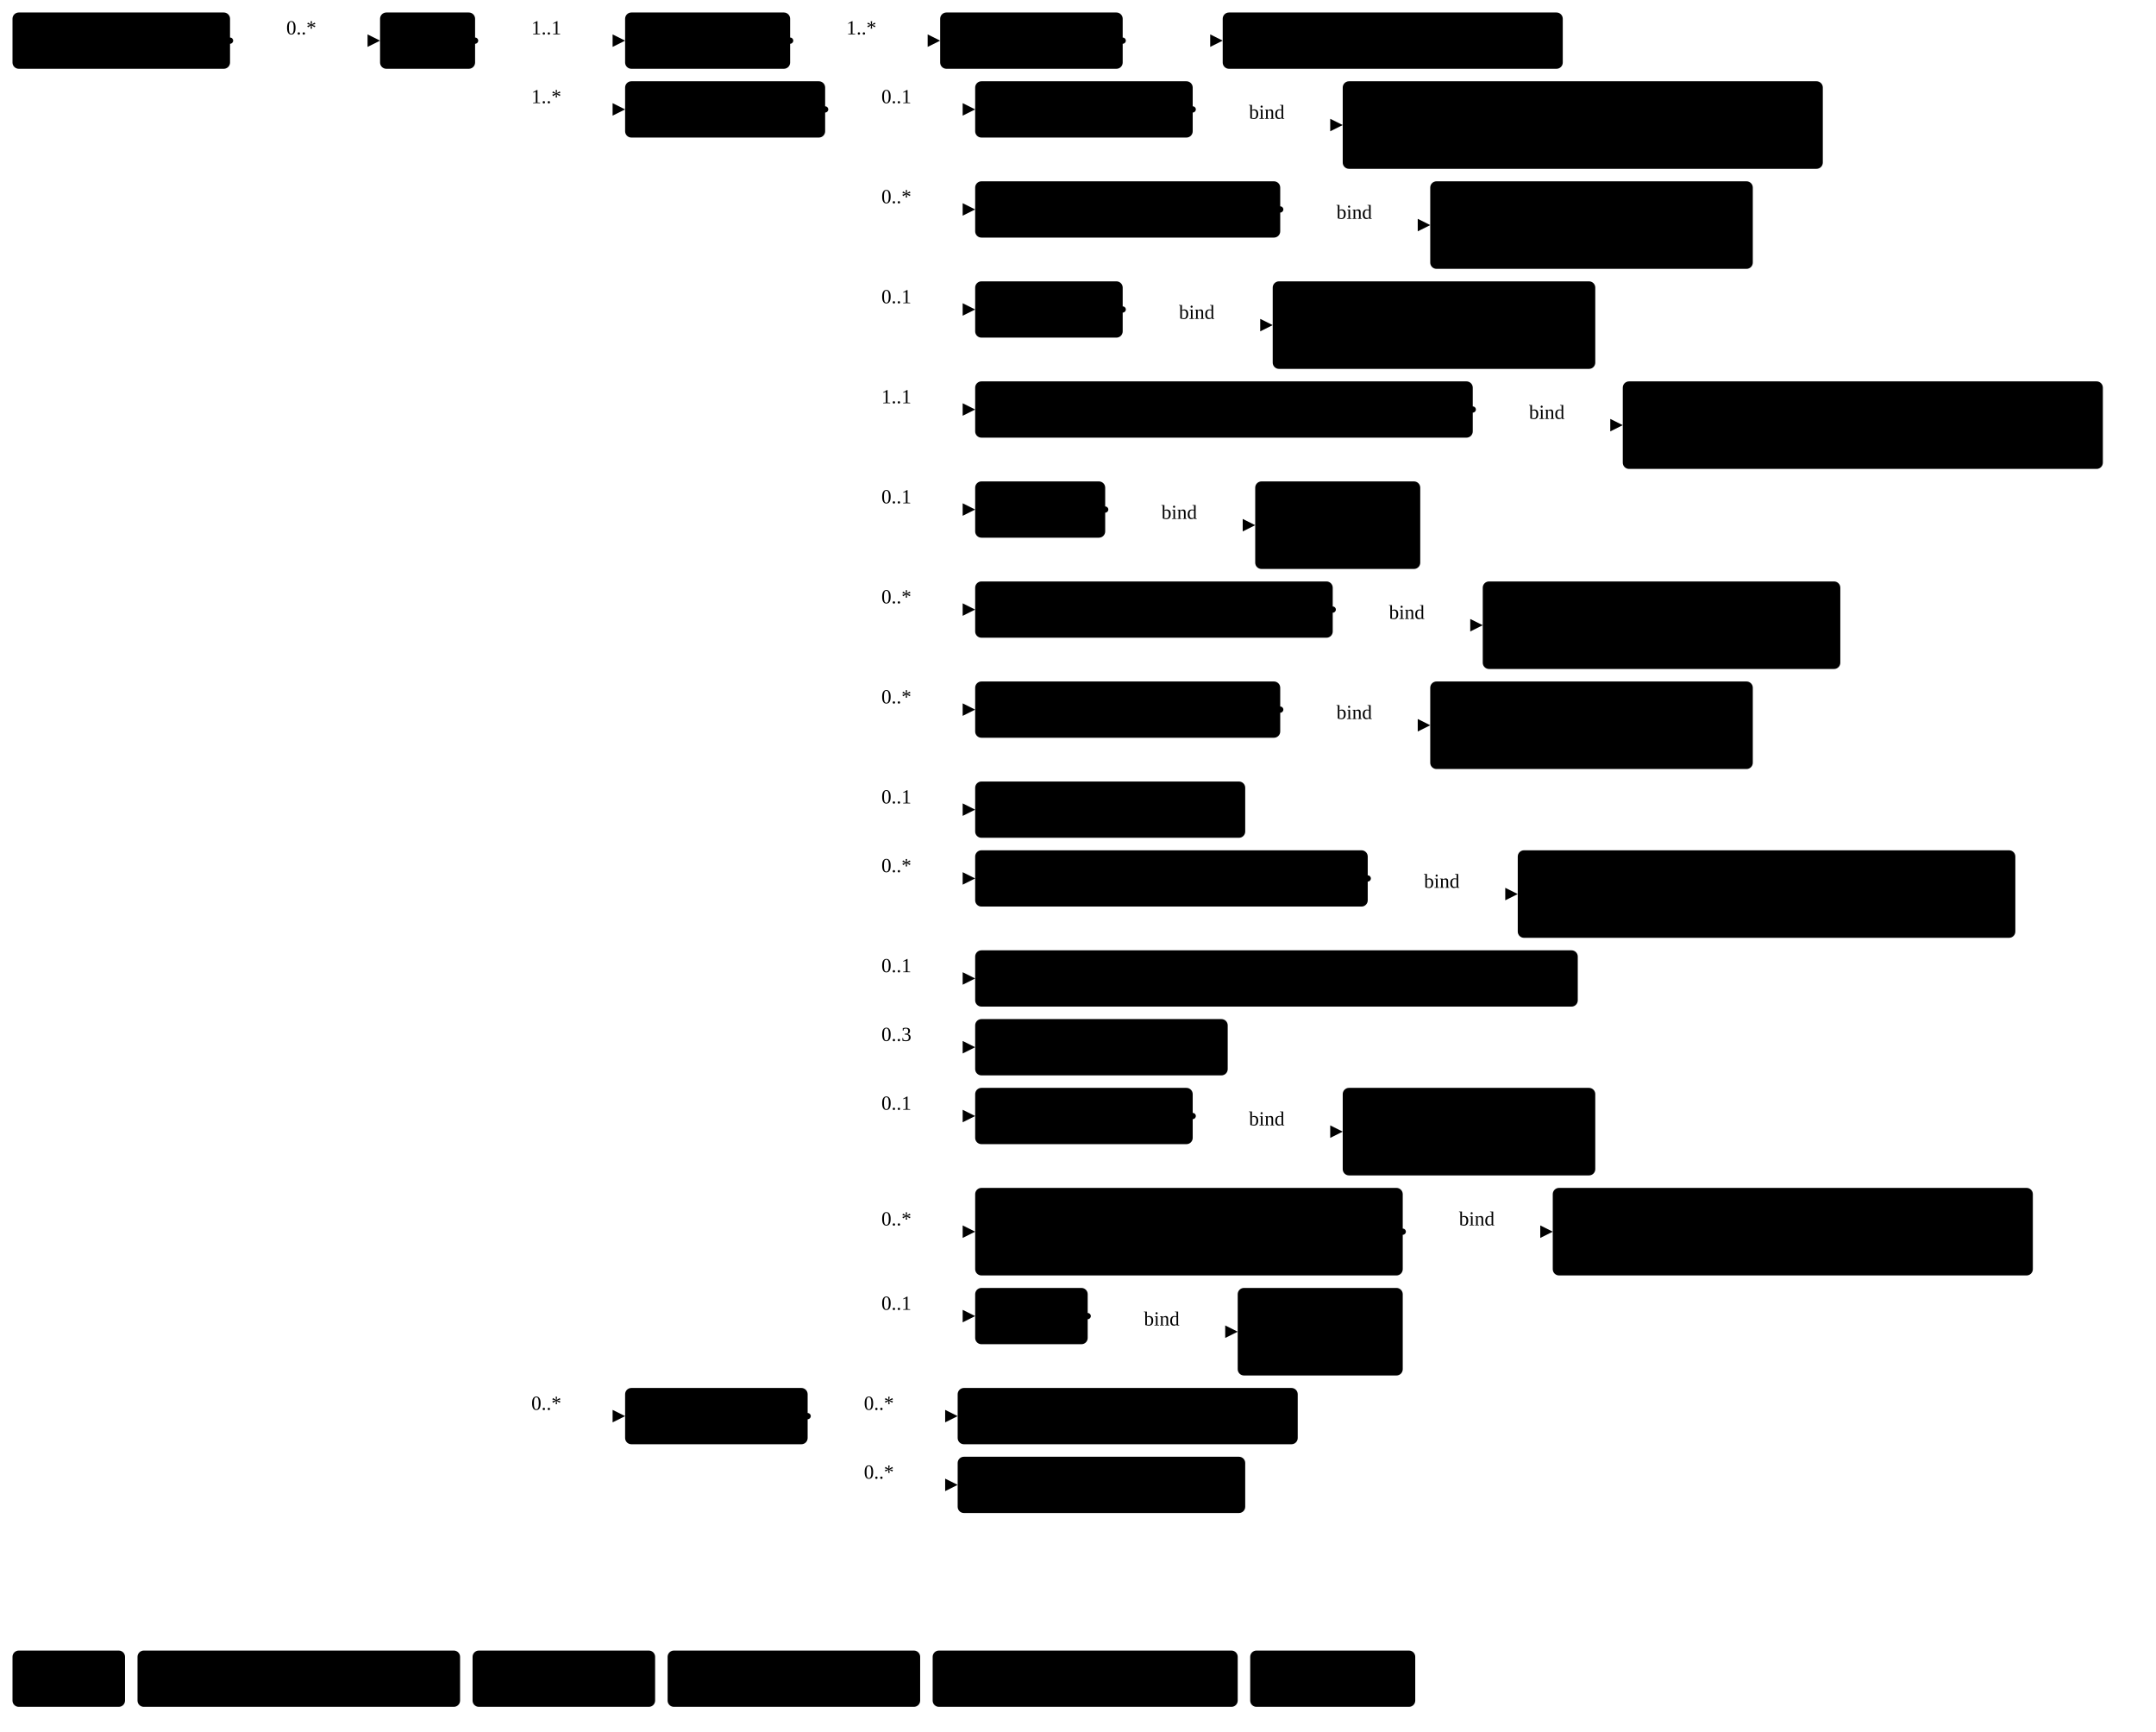
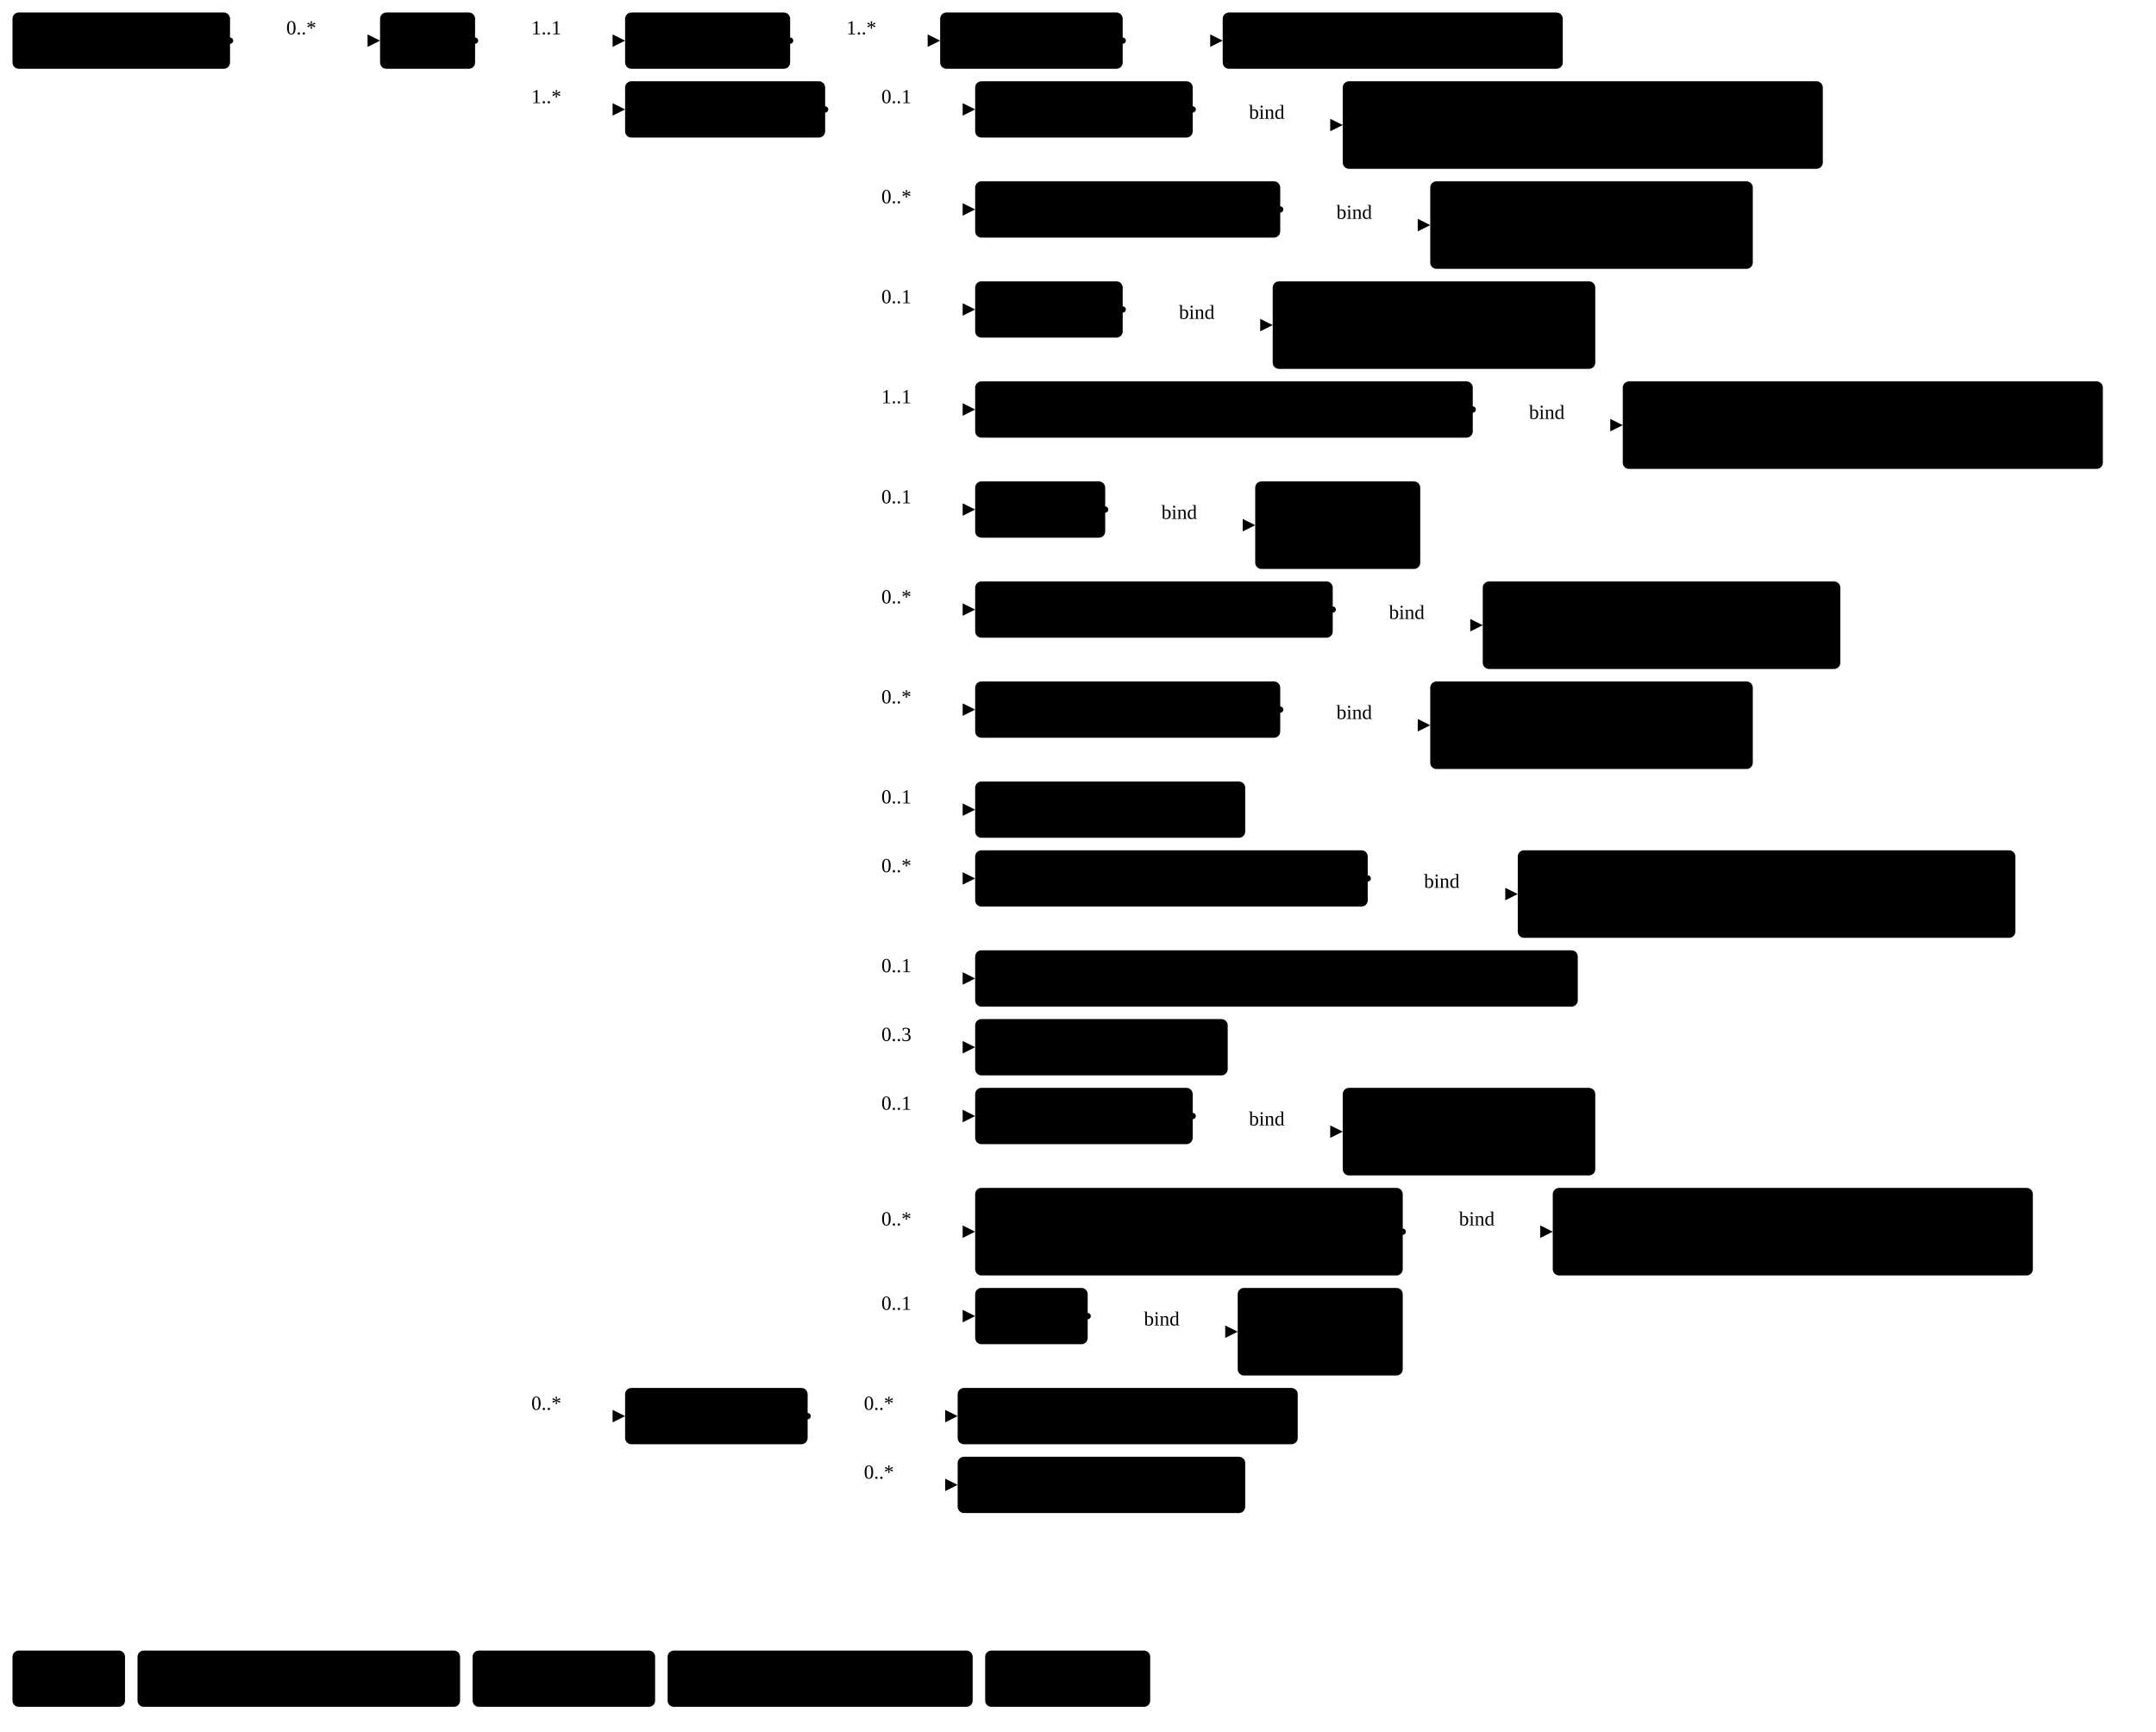
<svg xmlns="http://www.w3.org/2000/svg" version="1.1" width="1293.38" height="1038.75">
  <defs>
    <marker id="arrowStart" markerWidth="3.75" markerHeight="3.75" markerUnits="px" refX="1.88" refY="1.88">
      <circle class="connector" cx="1.88" cy="1.88" r="1.88" />
    </marker>
    <marker id="arrowEnd" markerWidth="7.5" markerHeight="7.5" markerUnits="px" refX="7.5" refY="3.75">
      <polygon class="connector" points="0 0 7.5 3.75 0 7.5" />
    </marker>
  </defs>
  <g>
    <g transform="translate(7.5 7.5)">
      <a href="StructureDefinition-MGFinding.html" target="_top">
        <rect class="profile" x="0" y="0" width="130.5" height="33.75" rx="3.75" ry="3.75" />
      </a>
      <a href="StructureDefinition-MGFinding.html" target="_top">
        <text x="65.25" y="22.5" text-anchor="middle" class="profile">Mg Findings</text>
      </a>
    </g>
    <line class="connector" marker-end="url(#arrowEnd)" x1="168" y1="24.38" x2="228" y2="24.38" />
    <text x="171.75" y="20.62" text-anchor="right" class="lhsText">0..*</text>
    <line class="connector" marker-start="url(#arrowStart)" x1="138" y1="24.38" x2="168" y2="24.38" />
    <line class="connector" x1="168" y1="24.38" x2="168" y2="24.38" />
  </g>
  <g>
    <g transform="translate(228 7.5)">
      <a href="StructureDefinition-AbnormalityLymphNode.html" target="_top">
        <rect class="focus" x="0" y="0" width="57" height="33.75" rx="3.75" ry="3.75" />
      </a>
      <a href="StructureDefinition-AbnormalityLymphNode.html" target="_top">
        <text x="28.5" y="22.5" text-anchor="middle" class="focus">Cyst</text>
      </a>
    </g>
    <line class="connector" marker-end="url(#arrowEnd)" x1="315" y1="24.38" x2="375" y2="24.38" />
    <text x="318.75" y="20.62" text-anchor="right" class="lhsText">1..1</text>
    <line class="connector" marker-end="url(#arrowEnd)" x1="315" y1="65.62" x2="375" y2="65.62" />
    <text x="318.75" y="61.88" text-anchor="right" class="lhsText">1..*</text>
    <line class="connector" marker-end="url(#arrowEnd)" x1="315" y1="849.38" x2="375" y2="849.38" />
    <text x="318.75" y="845.62" text-anchor="right" class="lhsText">0..*</text>
    <line class="connector" marker-start="url(#arrowStart)" x1="285" y1="24.38" x2="315" y2="24.38" />
    <line class="connector" x1="315" y1="24.38" x2="315" y2="849.38" />
  </g>
  <g>
    <g transform="translate(375 7.5)">
      <a href="StructureDefinition-AbnormalityLymphNode-definitions.html#Observation.bodySite" target="_top">
        <rect class="element" x="0" y="0" width="99" height="33.75" rx="3.75" ry="3.75" />
      </a>
      <a href="StructureDefinition-AbnormalityLymphNode-definitions.html#Observation.bodySite" target="_top">
        <text x="49.5" y="22.5" text-anchor="middle" class="element">BodySite</text>
      </a>
    </g>
    <line class="connector" marker-end="url(#arrowEnd)" x1="504" y1="24.38" x2="564" y2="24.38" />
    <text x="507.75" y="20.62" text-anchor="right" class="lhsText">1..*</text>
    <line class="connector" marker-start="url(#arrowStart)" x1="474" y1="24.38" x2="504" y2="24.38" />
    <line class="connector" x1="504" y1="24.38" x2="504" y2="24.38" />
  </g>
  <g>
    <g transform="translate(564 7.5)">
      <a href="StructureDefinition-AbnormalityLymphNode-definitions.html#Observation.bodySite.extension" target="_top">
        <rect class="element" x="0" y="0" width="109.5" height="33.75" rx="3.75" ry="3.75" />
      </a>
      <a href="StructureDefinition-AbnormalityLymphNode-definitions.html#Observation.bodySite.extension" target="_top">
        <text x="54.75" y="22.5" text-anchor="middle" class="element">extension</text>
      </a>
    </g>
    <line class="connector" marker-end="url(#arrowEnd)" x1="703.5" y1="24.38" x2="733.5" y2="24.38" />
    <line class="connector" marker-start="url(#arrowStart)" x1="673.5" y1="24.38" x2="703.5" y2="24.38" />
    <line class="connector" x1="703.5" y1="24.38" x2="703.5" y2="24.38" />
  </g>
  <g>
    <g transform="translate(733.5 7.5)">
      <a href="StructureDefinition-BreastBodyLocationExtension.html" target="_top">
        <rect class="extension" x="0" y="0" width="204" height="33.75" rx="3.75" ry="3.75" />
      </a>
      <a href="StructureDefinition-BreastBodyLocationExtension.html" target="_top">
        <text x="102" y="22.5" text-anchor="middle" class="extension">BreastBodyLocation</text>
      </a>
    </g>
  </g>
  <g>
    <g transform="translate(375 48.75)">
      <a href="StructureDefinition-AbnormalityLymphNode-definitions.html#Observation.component" target="_top">
        <rect class="element" x="0" y="0" width="120" height="33.75" rx="3.75" ry="3.75" />
      </a>
      <a href="StructureDefinition-AbnormalityLymphNode-definitions.html#Observation.component" target="_top">
        <text x="60" y="22.5" text-anchor="middle" class="element">Components</text>
      </a>
    </g>
    <line class="connector" marker-end="url(#arrowEnd)" x1="525" y1="65.62" x2="585" y2="65.62" />
    <text x="528.75" y="61.88" text-anchor="right" class="lhsText">0..1</text>
    <line class="connector" marker-end="url(#arrowEnd)" x1="525" y1="125.62" x2="585" y2="125.62" />
    <text x="528.75" y="121.88" text-anchor="right" class="lhsText">0..*</text>
    <line class="connector" marker-end="url(#arrowEnd)" x1="525" y1="185.62" x2="585" y2="185.62" />
    <text x="528.75" y="181.88" text-anchor="right" class="lhsText">0..1</text>
    <line class="connector" marker-end="url(#arrowEnd)" x1="525" y1="245.62" x2="585" y2="245.62" />
    <text x="528.75" y="241.88" text-anchor="right" class="lhsText">1..1</text>
    <line class="connector" marker-end="url(#arrowEnd)" x1="525" y1="305.62" x2="585" y2="305.62" />
    <text x="528.75" y="301.88" text-anchor="right" class="lhsText">0..1</text>
    <line class="connector" marker-end="url(#arrowEnd)" x1="525" y1="365.62" x2="585" y2="365.62" />
    <text x="528.75" y="361.88" text-anchor="right" class="lhsText">0..*</text>
    <line class="connector" marker-end="url(#arrowEnd)" x1="525" y1="425.62" x2="585" y2="425.62" />
    <text x="528.75" y="421.88" text-anchor="right" class="lhsText">0..*</text>
    <line class="connector" marker-end="url(#arrowEnd)" x1="525" y1="485.62" x2="585" y2="485.62" />
    <text x="528.75" y="481.88" text-anchor="right" class="lhsText">0..1</text>
    <line class="connector" marker-end="url(#arrowEnd)" x1="525" y1="526.88" x2="585" y2="526.88" />
    <text x="528.75" y="523.12" text-anchor="right" class="lhsText">0..*</text>
    <line class="connector" marker-end="url(#arrowEnd)" x1="525" y1="586.88" x2="585" y2="586.88" />
    <text x="528.75" y="583.12" text-anchor="right" class="lhsText">0..1</text>
    <line class="connector" marker-end="url(#arrowEnd)" x1="525" y1="628.12" x2="585" y2="628.12" />
    <text x="528.75" y="624.38" text-anchor="right" class="lhsText">0..3</text>
    <line class="connector" marker-end="url(#arrowEnd)" x1="525" y1="669.38" x2="585" y2="669.38" />
    <text x="528.75" y="665.62" text-anchor="right" class="lhsText">0..1</text>
    <line class="connector" marker-end="url(#arrowEnd)" x1="525" y1="738.75" x2="585" y2="738.75" />
    <text x="528.75" y="735" text-anchor="right" class="lhsText">0..*</text>
    <line class="connector" marker-end="url(#arrowEnd)" x1="525" y1="789.38" x2="585" y2="789.38" />
    <text x="528.75" y="785.62" text-anchor="right" class="lhsText">0..1</text>
    <line class="connector" marker-start="url(#arrowStart)" x1="495" y1="65.62" x2="525" y2="65.62" />
    <line class="connector" x1="525" y1="65.62" x2="525" y2="789.38" />
  </g>
  <g>
    <g transform="translate(585 48.75)">
      <a href="StructureDefinition-AbnormalityLymphNode-definitions.html#Observation.component:biRadsAssessmentCategory" target="_top">
        <rect class="element" x="0" y="0" width="130.5" height="33.75" rx="3.75" ry="3.75" />
      </a>
      <a href="StructureDefinition-AbnormalityLymphNode-definitions.html#Observation.component:biRadsAssessmentCategory" target="_top">
        <text x="65.25" y="22.5" text-anchor="middle" class="element">BiRads Code</text>
      </a>
    </g>
    <line class="connector" marker-end="url(#arrowEnd)" x1="745.5" y1="75" x2="805.5" y2="75" />
    <text x="749.25" y="71.25" text-anchor="right" class="lhsText">bind</text>
    <line class="connector" marker-start="url(#arrowStart)" x1="715.5" y1="65.62" x2="745.5" y2="65.62" />
    <line class="connector" x1="745.5" y1="65.62" x2="745.5" y2="75" />
  </g>
  <g>
    <g transform="translate(805.5 48.75)">
      <a href="ValueSet-BiRadsAssessmentCategoryVS.html" target="_top">
        <rect class="valueSet" x="0" y="0" width="288" height="52.5" rx="3.75" ry="3.75" />
      </a>
      <a href="ValueSet-BiRadsAssessmentCategoryVS.html" target="_top">
        <text x="144" y="22.5" text-anchor="middle" class="valueSet">BiRadsAssessmentCategoryVS</text>
      </a>
      <a href="ValueSet-BiRadsAssessmentCategoryVS.html" target="_top">
        <text x="144" y="41.25" text-anchor="middle" class="valueSet">ValueSet</text>
      </a>
    </g>
  </g>
  <g>
    <g transform="translate(585 108.75)">
      <a href="StructureDefinition-AbnormalityLymphNode-definitions.html#Observation.component:correspondsWith" target="_top">
        <rect class="element" x="0" y="0" width="183" height="33.75" rx="3.75" ry="3.75" />
      </a>
      <a href="StructureDefinition-AbnormalityLymphNode-definitions.html#Observation.component:correspondsWith" target="_top">
        <text x="91.5" y="22.5" text-anchor="middle" class="element">Corresponds With</text>
      </a>
    </g>
    <line class="connector" marker-end="url(#arrowEnd)" x1="798" y1="135" x2="858" y2="135" />
    <text x="801.75" y="131.25" text-anchor="right" class="lhsText">bind</text>
    <line class="connector" marker-start="url(#arrowStart)" x1="768" y1="125.62" x2="798" y2="125.62" />
    <line class="connector" x1="798" y1="125.62" x2="798" y2="135" />
  </g>
  <g>
    <g transform="translate(858 108.75)">
      <a href="ValueSet-CorrespondsWithVS.html" target="_top">
        <rect class="valueSet" x="0" y="0" width="193.5" height="52.5" rx="3.75" ry="3.75" />
      </a>
      <a href="ValueSet-CorrespondsWithVS.html" target="_top">
        <text x="96.75" y="22.5" text-anchor="middle" class="valueSet">CorrespondsWithVS</text>
      </a>
      <a href="ValueSet-CorrespondsWithVS.html" target="_top">
        <text x="96.75" y="41.25" text-anchor="middle" class="valueSet">ValueSet</text>
      </a>
    </g>
  </g>
  <g>
    <g transform="translate(585 168.75)">
      <a href="StructureDefinition-AbnormalityLymphNode-definitions.html#Observation.component:mgBreastDensity" target="_top">
        <rect class="element" x="0" y="0" width="88.5" height="33.75" rx="3.75" ry="3.75" />
      </a>
      <a href="StructureDefinition-AbnormalityLymphNode-definitions.html#Observation.component:mgBreastDensity" target="_top">
        <text x="44.25" y="22.5" text-anchor="middle" class="element">Density</text>
      </a>
    </g>
    <line class="connector" marker-end="url(#arrowEnd)" x1="703.5" y1="195" x2="763.5" y2="195" />
    <text x="707.25" y="191.25" text-anchor="right" class="lhsText">bind</text>
    <line class="connector" marker-start="url(#arrowStart)" x1="673.5" y1="185.62" x2="703.5" y2="185.62" />
    <line class="connector" x1="703.5" y1="185.62" x2="703.5" y2="195" />
  </g>
  <g>
    <g transform="translate(763.5 168.75)">
      <a href="ValueSet-MGBreastDensityVS.html" target="_top">
        <rect class="valueSet" x="0" y="0" width="193.5" height="52.5" rx="3.75" ry="3.75" />
      </a>
      <a href="ValueSet-MGBreastDensityVS.html" target="_top">
        <text x="96.75" y="22.5" text-anchor="middle" class="valueSet">MGBreastDensityVS</text>
      </a>
      <a href="ValueSet-MGBreastDensityVS.html" target="_top">
        <text x="96.75" y="41.25" text-anchor="middle" class="valueSet">ValueSet</text>
      </a>
    </g>
  </g>
  <g>
    <g transform="translate(585 228.75)">
      <a href="StructureDefinition-AbnormalityLymphNode-definitions.html#Observation.component:lymphNodeType" target="_top">
        <rect class="element" x="0" y="0" width="298.5" height="33.75" rx="3.75" ry="3.75" />
      </a>
      <a href="StructureDefinition-AbnormalityLymphNode-definitions.html#Observation.component:lymphNodeType" target="_top">
        <text x="149.25" y="22.5" text-anchor="middle" class="element">Lymph Node Abnormality Type</text>
      </a>
    </g>
    <line class="connector" marker-end="url(#arrowEnd)" x1="913.5" y1="255" x2="973.5" y2="255" />
    <text x="917.25" y="251.25" text-anchor="right" class="lhsText">bind</text>
    <line class="connector" marker-start="url(#arrowStart)" x1="883.5" y1="245.62" x2="913.5" y2="245.62" />
    <line class="connector" x1="913.5" y1="245.62" x2="913.5" y2="255" />
  </g>
  <g>
    <g transform="translate(973.5 228.75)">
      <a href="ValueSet-AbnormalityLymphNodeTypeVS.html" target="_top">
        <rect class="valueSet" x="0" y="0" width="288" height="52.5" rx="3.75" ry="3.75" />
      </a>
      <a href="ValueSet-AbnormalityLymphNodeTypeVS.html" target="_top">
        <text x="144" y="22.5" text-anchor="middle" class="valueSet">AbnormalityLymphNodeTypeVS</text>
      </a>
      <a href="ValueSet-AbnormalityLymphNodeTypeVS.html" target="_top">
        <text x="144" y="41.25" text-anchor="middle" class="valueSet">ValueSet</text>
      </a>
    </g>
  </g>
  <g>
    <g transform="translate(585 288.75)">
      <a href="StructureDefinition-AbnormalityLymphNode-definitions.html#Observation.component:margin" target="_top">
        <rect class="element" x="0" y="0" width="78" height="33.75" rx="3.75" ry="3.75" />
      </a>
      <a href="StructureDefinition-AbnormalityLymphNode-definitions.html#Observation.component:margin" target="_top">
        <text x="39" y="22.5" text-anchor="middle" class="element">Margin</text>
      </a>
    </g>
    <line class="connector" marker-end="url(#arrowEnd)" x1="693" y1="315" x2="753" y2="315" />
    <text x="696.75" y="311.25" text-anchor="right" class="lhsText">bind</text>
    <line class="connector" marker-start="url(#arrowStart)" x1="663" y1="305.62" x2="693" y2="305.62" />
    <line class="connector" x1="693" y1="305.62" x2="693" y2="315" />
  </g>
  <g>
    <g transform="translate(753 288.75)">
      <a href="ValueSet-MarginVS.html" target="_top">
        <rect class="valueSet" x="0" y="0" width="99" height="52.5" rx="3.75" ry="3.75" />
      </a>
      <a href="ValueSet-MarginVS.html" target="_top">
        <text x="49.5" y="22.5" text-anchor="middle" class="valueSet">MarginVS</text>
      </a>
      <a href="ValueSet-MarginVS.html" target="_top">
        <text x="49.5" y="41.25" text-anchor="middle" class="valueSet">ValueSet</text>
      </a>
    </g>
  </g>
  <g>
    <g transform="translate(585 348.75)">
      <a href="StructureDefinition-AbnormalityLymphNode-definitions.html#Observation.component:notPreviouslySeen" target="_top">
        <rect class="element" x="0" y="0" width="214.5" height="33.75" rx="3.75" ry="3.75" />
      </a>
      <a href="StructureDefinition-AbnormalityLymphNode-definitions.html#Observation.component:notPreviouslySeen" target="_top">
        <text x="107.25" y="22.5" text-anchor="middle" class="element">Not Previously Seen</text>
      </a>
    </g>
    <line class="connector" marker-end="url(#arrowEnd)" x1="829.5" y1="375" x2="889.5" y2="375" />
    <text x="833.25" y="371.25" text-anchor="right" class="lhsText">bind</text>
    <line class="connector" marker-start="url(#arrowStart)" x1="799.5" y1="365.62" x2="829.5" y2="365.62" />
    <line class="connector" x1="829.5" y1="365.62" x2="829.5" y2="375" />
  </g>
  <g>
    <g transform="translate(889.5 348.75)">
      <a href="ValueSet-NotPreviouslySeenVS.html" target="_top">
        <rect class="valueSet" x="0" y="0" width="214.5" height="52.5" rx="3.75" ry="3.75" />
      </a>
      <a href="ValueSet-NotPreviouslySeenVS.html" target="_top">
        <text x="107.25" y="22.5" text-anchor="middle" class="valueSet">NotPreviouslySeenVS</text>
      </a>
      <a href="ValueSet-NotPreviouslySeenVS.html" target="_top">
        <text x="107.25" y="41.25" text-anchor="middle" class="valueSet">ValueSet</text>
      </a>
    </g>
  </g>
  <g>
    <g transform="translate(585 408.75)">
      <a href="StructureDefinition-AbnormalityLymphNode-definitions.html#Observation.component:obsChanges" target="_top">
        <rect class="element" x="0" y="0" width="183" height="33.75" rx="3.75" ry="3.75" />
      </a>
      <a href="StructureDefinition-AbnormalityLymphNode-definitions.html#Observation.component:obsChanges" target="_top">
        <text x="91.5" y="22.5" text-anchor="middle" class="element">Observed Changes</text>
      </a>
    </g>
    <line class="connector" marker-end="url(#arrowEnd)" x1="798" y1="435" x2="858" y2="435" />
    <text x="801.75" y="431.25" text-anchor="right" class="lhsText">bind</text>
    <line class="connector" marker-start="url(#arrowStart)" x1="768" y1="425.62" x2="798" y2="425.62" />
    <line class="connector" x1="798" y1="425.62" x2="798" y2="435" />
  </g>
  <g>
    <g transform="translate(858 408.75)">
      <a href="ValueSet-ObservedChangesVS.html" target="_top">
        <rect class="valueSet" x="0" y="0" width="193.5" height="52.5" rx="3.75" ry="3.75" />
      </a>
      <a href="ValueSet-ObservedChangesVS.html" target="_top">
        <text x="96.75" y="22.5" text-anchor="middle" class="valueSet">ObservedChangesVS</text>
      </a>
      <a href="ValueSet-ObservedChangesVS.html" target="_top">
        <text x="96.75" y="41.25" text-anchor="middle" class="valueSet">ValueSet</text>
      </a>
    </g>
  </g>
  <g>
    <g transform="translate(585 468.75)">
      <a href="StructureDefinition-AbnormalityLymphNode-definitions.html#Observation.component:observedCount" target="_top">
        <rect class="element" x="0" y="0" width="162" height="33.75" rx="3.75" ry="3.75" />
      </a>
      <a href="StructureDefinition-AbnormalityLymphNode-definitions.html#Observation.component:observedCount" target="_top">
        <text x="81" y="22.5" text-anchor="middle" class="element">Observed Count</text>
      </a>
    </g>
  </g>
  <g>
    <g transform="translate(585 510)">
      <a href="StructureDefinition-AbnormalityLymphNode-definitions.html#Observation.component:obsDistribution" target="_top">
        <rect class="element" x="0" y="0" width="235.5" height="33.75" rx="3.75" ry="3.75" />
      </a>
      <a href="StructureDefinition-AbnormalityLymphNode-definitions.html#Observation.component:obsDistribution" target="_top">
        <text x="117.75" y="22.5" text-anchor="middle" class="element">Observed Distribution</text>
      </a>
    </g>
    <line class="connector" marker-end="url(#arrowEnd)" x1="850.5" y1="536.25" x2="910.5" y2="536.25" />
    <text x="854.25" y="532.5" text-anchor="right" class="lhsText">bind</text>
    <line class="connector" marker-start="url(#arrowStart)" x1="820.5" y1="526.88" x2="850.5" y2="526.88" />
    <line class="connector" x1="850.5" y1="526.88" x2="850.5" y2="536.25" />
  </g>
  <g>
    <g transform="translate(910.5 510)">
      <a href="ValueSet-CalcificationDistributionVS.html" target="_top">
        <rect class="valueSet" x="0" y="0" width="298.5" height="52.5" rx="3.75" ry="3.75" />
      </a>
      <a href="ValueSet-CalcificationDistributionVS.html" target="_top">
        <text x="149.25" y="22.5" text-anchor="middle" class="valueSet">CalcificationDistributionVS</text>
      </a>
      <a href="ValueSet-CalcificationDistributionVS.html" target="_top">
        <text x="149.25" y="41.25" text-anchor="middle" class="valueSet">ValueSet</text>
      </a>
    </g>
  </g>
  <g>
    <g transform="translate(585 570)">
      <a href="StructureDefinition-AbnormalityLymphNode-definitions.html#Observation.component:obsDistRegionSize" target="_top">
        <rect class="element" x="0" y="0" width="361.5" height="33.75" rx="3.75" ry="3.75" />
      </a>
      <a href="StructureDefinition-AbnormalityLymphNode-definitions.html#Observation.component:obsDistRegionSize" target="_top">
        <text x="180.75" y="22.5" text-anchor="middle" class="element">Observed Distribution Region Size</text>
      </a>
    </g>
  </g>
  <g>
    <g transform="translate(585 611.25)">
      <a href="StructureDefinition-AbnormalityLymphNode-definitions.html#Observation.component:obsSize" target="_top">
        <rect class="element" x="0" y="0" width="151.5" height="33.75" rx="3.75" ry="3.75" />
      </a>
      <a href="StructureDefinition-AbnormalityLymphNode-definitions.html#Observation.component:obsSize" target="_top">
        <text x="75.75" y="22.5" text-anchor="middle" class="element">Observed Size</text>
      </a>
    </g>
  </g>
  <g>
    <g transform="translate(585 652.5)">
      <a href="StructureDefinition-AbnormalityLymphNode-definitions.html#Observation.component:orientation" target="_top">
        <rect class="element" x="0" y="0" width="130.5" height="33.75" rx="3.75" ry="3.75" />
      </a>
      <a href="StructureDefinition-AbnormalityLymphNode-definitions.html#Observation.component:orientation" target="_top">
        <text x="65.25" y="22.5" text-anchor="middle" class="element">Orientation</text>
      </a>
    </g>
    <line class="connector" marker-end="url(#arrowEnd)" x1="745.5" y1="678.75" x2="805.5" y2="678.75" />
    <text x="749.25" y="675" text-anchor="right" class="lhsText">bind</text>
    <line class="connector" marker-start="url(#arrowStart)" x1="715.5" y1="669.38" x2="745.5" y2="669.38" />
    <line class="connector" x1="745.5" y1="669.38" x2="745.5" y2="678.75" />
  </g>
  <g>
    <g transform="translate(805.5 652.5)">
      <a href="ValueSet-OrientationVS.html" target="_top">
        <rect class="valueSet" x="0" y="0" width="151.5" height="52.5" rx="3.75" ry="3.75" />
      </a>
      <a href="ValueSet-OrientationVS.html" target="_top">
        <text x="75.75" y="22.5" text-anchor="middle" class="valueSet">OrientationVS</text>
      </a>
      <a href="ValueSet-OrientationVS.html" target="_top">
        <text x="75.75" y="41.25" text-anchor="middle" class="valueSet">ValueSet</text>
      </a>
    </g>
  </g>
  <g>
    <g transform="translate(585 712.5)">
      <a href="StructureDefinition-AbnormalityLymphNode-definitions.html#Observation.component:prevDemBy" target="_top">
        <rect class="element" x="0" y="0" width="256.5" height="52.5" rx="3.75" ry="3.75" />
      </a>
      <a href="StructureDefinition-AbnormalityLymphNode-definitions.html#Observation.component:prevDemBy" target="_top">
        <text x="128.25" y="22.5" text-anchor="middle" class="element">Previously</text>
      </a>
      <a href="StructureDefinition-AbnormalityLymphNode-definitions.html#Observation.component:prevDemBy" target="_top">
        <text x="128.25" y="41.25" text-anchor="middle" class="element">Demonstrated by Changes</text>
      </a>
    </g>
    <line class="connector" marker-end="url(#arrowEnd)" x1="871.5" y1="738.75" x2="931.5" y2="738.75" />
    <text x="875.25" y="735" text-anchor="right" class="lhsText">bind</text>
    <line class="connector" marker-start="url(#arrowStart)" x1="841.5" y1="738.75" x2="871.5" y2="738.75" />
    <line class="connector" x1="871.5" y1="738.75" x2="871.5" y2="738.75" />
  </g>
  <g>
    <g transform="translate(931.5 712.5)">
      <a href="ValueSet-PreviouslyDemonstratedByVS.html" target="_top">
        <rect class="valueSet" x="0" y="0" width="288" height="52.5" rx="3.75" ry="3.75" />
      </a>
      <a href="ValueSet-PreviouslyDemonstratedByVS.html" target="_top">
        <text x="144" y="22.5" text-anchor="middle" class="valueSet">PreviouslyDemonstratedByVS</text>
      </a>
      <a href="ValueSet-PreviouslyDemonstratedByVS.html" target="_top">
        <text x="144" y="41.25" text-anchor="middle" class="valueSet">ValueSet</text>
      </a>
    </g>
  </g>
  <g>
    <g transform="translate(585 772.5)">
      <a href="StructureDefinition-AbnormalityLymphNode-definitions.html#Observation.component:shape" target="_top">
        <rect class="element" x="0" y="0" width="67.5" height="33.75" rx="3.75" ry="3.75" />
      </a>
      <a href="StructureDefinition-AbnormalityLymphNode-definitions.html#Observation.component:shape" target="_top">
        <text x="33.75" y="22.5" text-anchor="middle" class="element">Shape</text>
      </a>
    </g>
    <line class="connector" marker-end="url(#arrowEnd)" x1="682.5" y1="798.75" x2="742.5" y2="798.75" />
    <text x="686.25" y="795" text-anchor="right" class="lhsText">bind</text>
    <line class="connector" marker-start="url(#arrowStart)" x1="652.5" y1="789.38" x2="682.5" y2="789.38" />
    <line class="connector" x1="682.5" y1="789.38" x2="682.5" y2="798.75" />
  </g>
  <g>
    <g transform="translate(742.5 772.5)">
      <a href="ValueSet-ShapeVS.html" target="_top">
        <rect class="valueSet" x="0" y="0" width="99" height="52.5" rx="3.75" ry="3.75" />
      </a>
      <a href="ValueSet-ShapeVS.html" target="_top">
        <text x="49.5" y="22.5" text-anchor="middle" class="valueSet">ShapeVS</text>
      </a>
      <a href="ValueSet-ShapeVS.html" target="_top">
        <text x="49.5" y="41.25" text-anchor="middle" class="valueSet">ValueSet</text>
      </a>
    </g>
  </g>
  <g>
    <g transform="translate(375 832.5)">
      <a href="StructureDefinition-AbnormalityLymphNode-definitions.html#Observation.hasMember" target="_top">
        <rect class="element" x="0" y="0" width="109.5" height="33.75" rx="3.75" ry="3.75" />
      </a>
      <a href="StructureDefinition-AbnormalityLymphNode-definitions.html#Observation.hasMember" target="_top">
        <text x="54.75" y="22.5" text-anchor="middle" class="element">HasMember</text>
      </a>
    </g>
    <line class="connector" marker-end="url(#arrowEnd)" x1="514.5" y1="849.38" x2="574.5" y2="849.38" />
    <text x="518.25" y="845.62" text-anchor="right" class="lhsText">0..*</text>
    <line class="connector" marker-end="url(#arrowEnd)" x1="514.5" y1="890.62" x2="574.5" y2="890.62" />
    <text x="518.25" y="886.88" text-anchor="right" class="lhsText">0..*</text>
    <line class="connector" marker-start="url(#arrowStart)" x1="484.5" y1="849.38" x2="514.5" y2="849.38" />
    <line class="connector" x1="514.5" y1="849.38" x2="514.5" y2="890.62" />
  </g>
  <g>
    <g transform="translate(574.5 832.5)">
      <a href="StructureDefinition-AssociatedFeature.html" target="_top">
        <rect class="profile" x="0" y="0" width="204" height="33.75" rx="3.75" ry="3.75" />
      </a>
      <a href="StructureDefinition-AssociatedFeature.html" target="_top">
        <text x="102" y="22.5" text-anchor="middle" class="profile">Associated Feature</text>
      </a>
    </g>
  </g>
  <g>
    <g transform="translate(574.5 873.75)">
      <a href="StructureDefinition-TumorSatellite.html" target="_top">
        <rect class="profile" x="0" y="0" width="172.5" height="33.75" rx="3.75" ry="3.75" />
      </a>
      <a href="StructureDefinition-TumorSatellite.html" target="_top">
        <text x="86.25" y="22.5" text-anchor="middle" class="profile">Tumor Satellite</text>
      </a>
    </g>
  </g>
  <g>
    <g transform="translate(7.5 990)">
      <rect class="focus" x="0" y="0" width="67.5" height="33.75" rx="3.75" ry="3.75" />
      <text x="33.75" y="22.5" text-anchor="middle" class="focus">Focus</text>
    </g>
    <g transform="translate(82.5 990)">
      <rect class="profile" x="0" y="0" width="193.5" height="33.75" rx="3.75" ry="3.75" />
      <text x="96.75" y="22.5" text-anchor="middle" class="profile">Profiled Resource</text>
    </g>
    <g transform="translate(283.5 990)">
      <rect class="extension" x="0" y="0" width="109.5" height="33.75" rx="3.75" ry="3.75" />
      <text x="54.75" y="22.5" text-anchor="middle" class="extension">Extension</text>
    </g>
    <g transform="translate(400.5 990)">
-       <rect class="fhir" x="0" y="0" width="151.5" height="33.75" rx="3.75" ry="3.75" />
-       <text x="75.75" y="22.5" text-anchor="middle" class="fhir">Base Resource</text>
-     </g>
-     <g transform="translate(559.5 990)">
      <rect class="element" x="0" y="0" width="183" height="33.75" rx="3.75" ry="3.75" />
      <text x="91.5" y="22.5" text-anchor="middle" class="element">Resource Element</text>
    </g>
-     <g transform="translate(750 990)">
+     <g transform="translate(591 990)">
      <rect class="valueSet" x="0" y="0" width="99" height="33.75" rx="3.75" ry="3.75" />
      <text x="49.5" y="22.5" text-anchor="middle" class="valueSet">ValueSet</text>
    </g>
  </g>
</svg>
